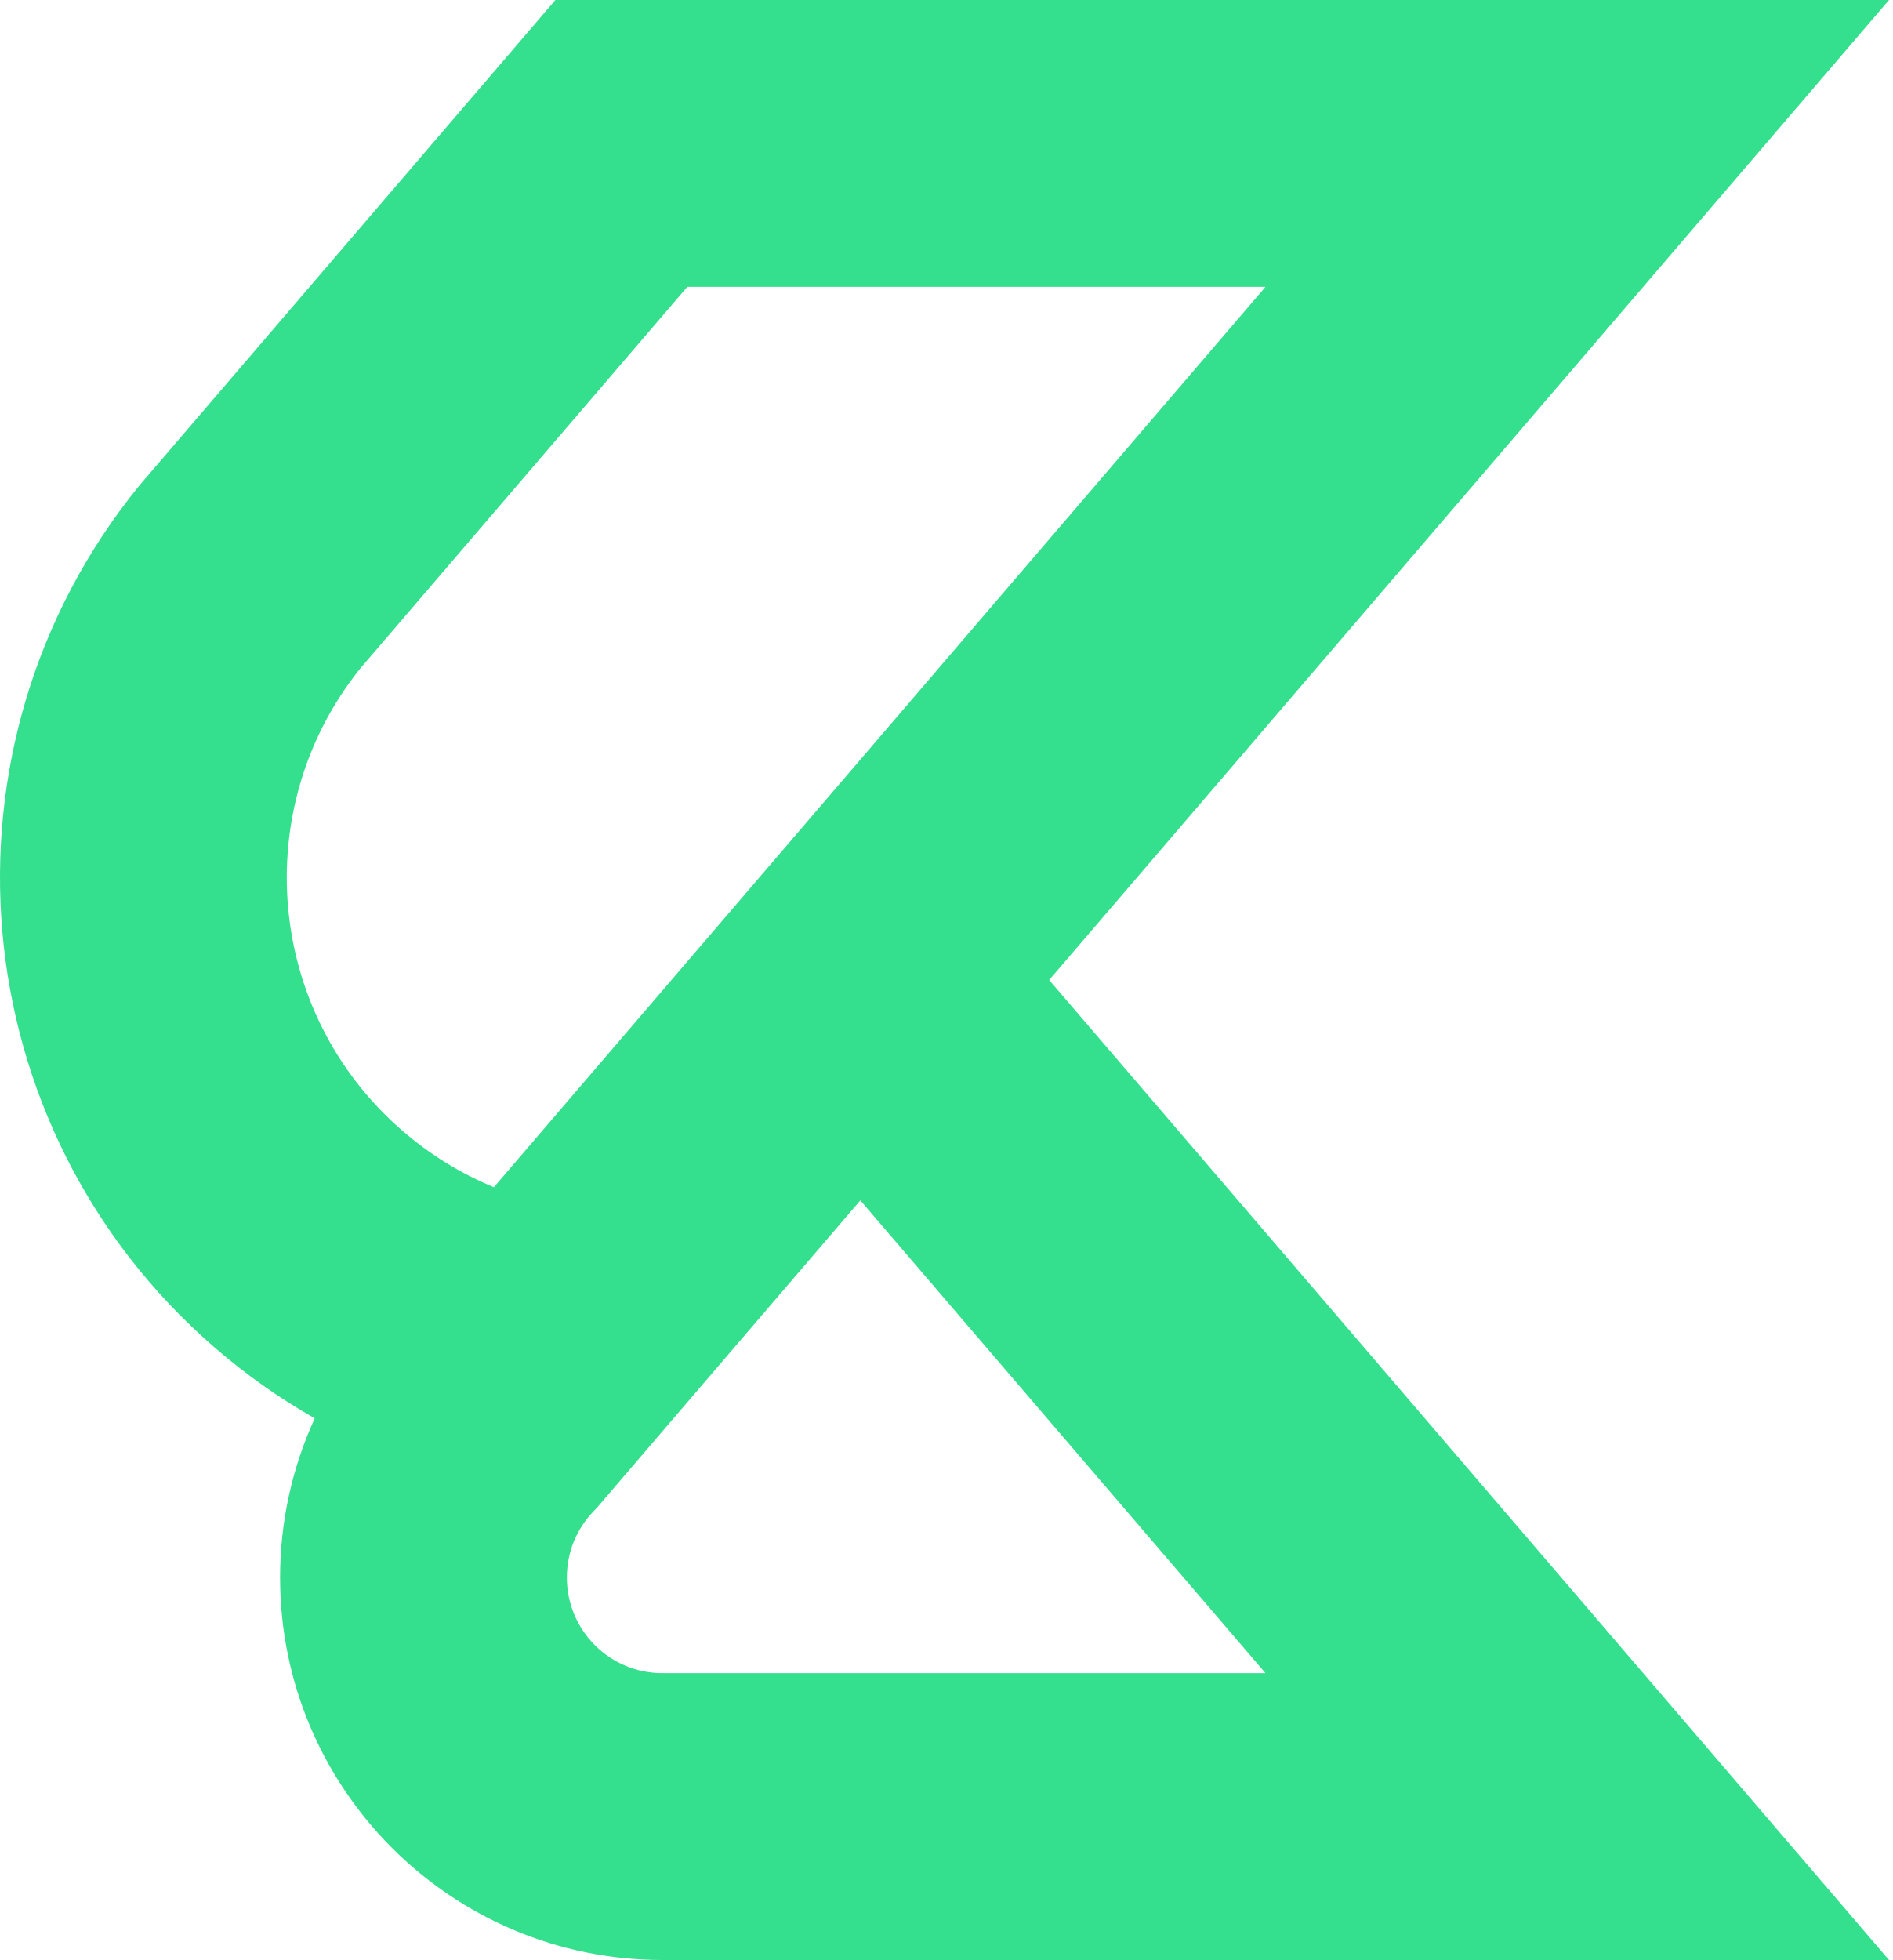
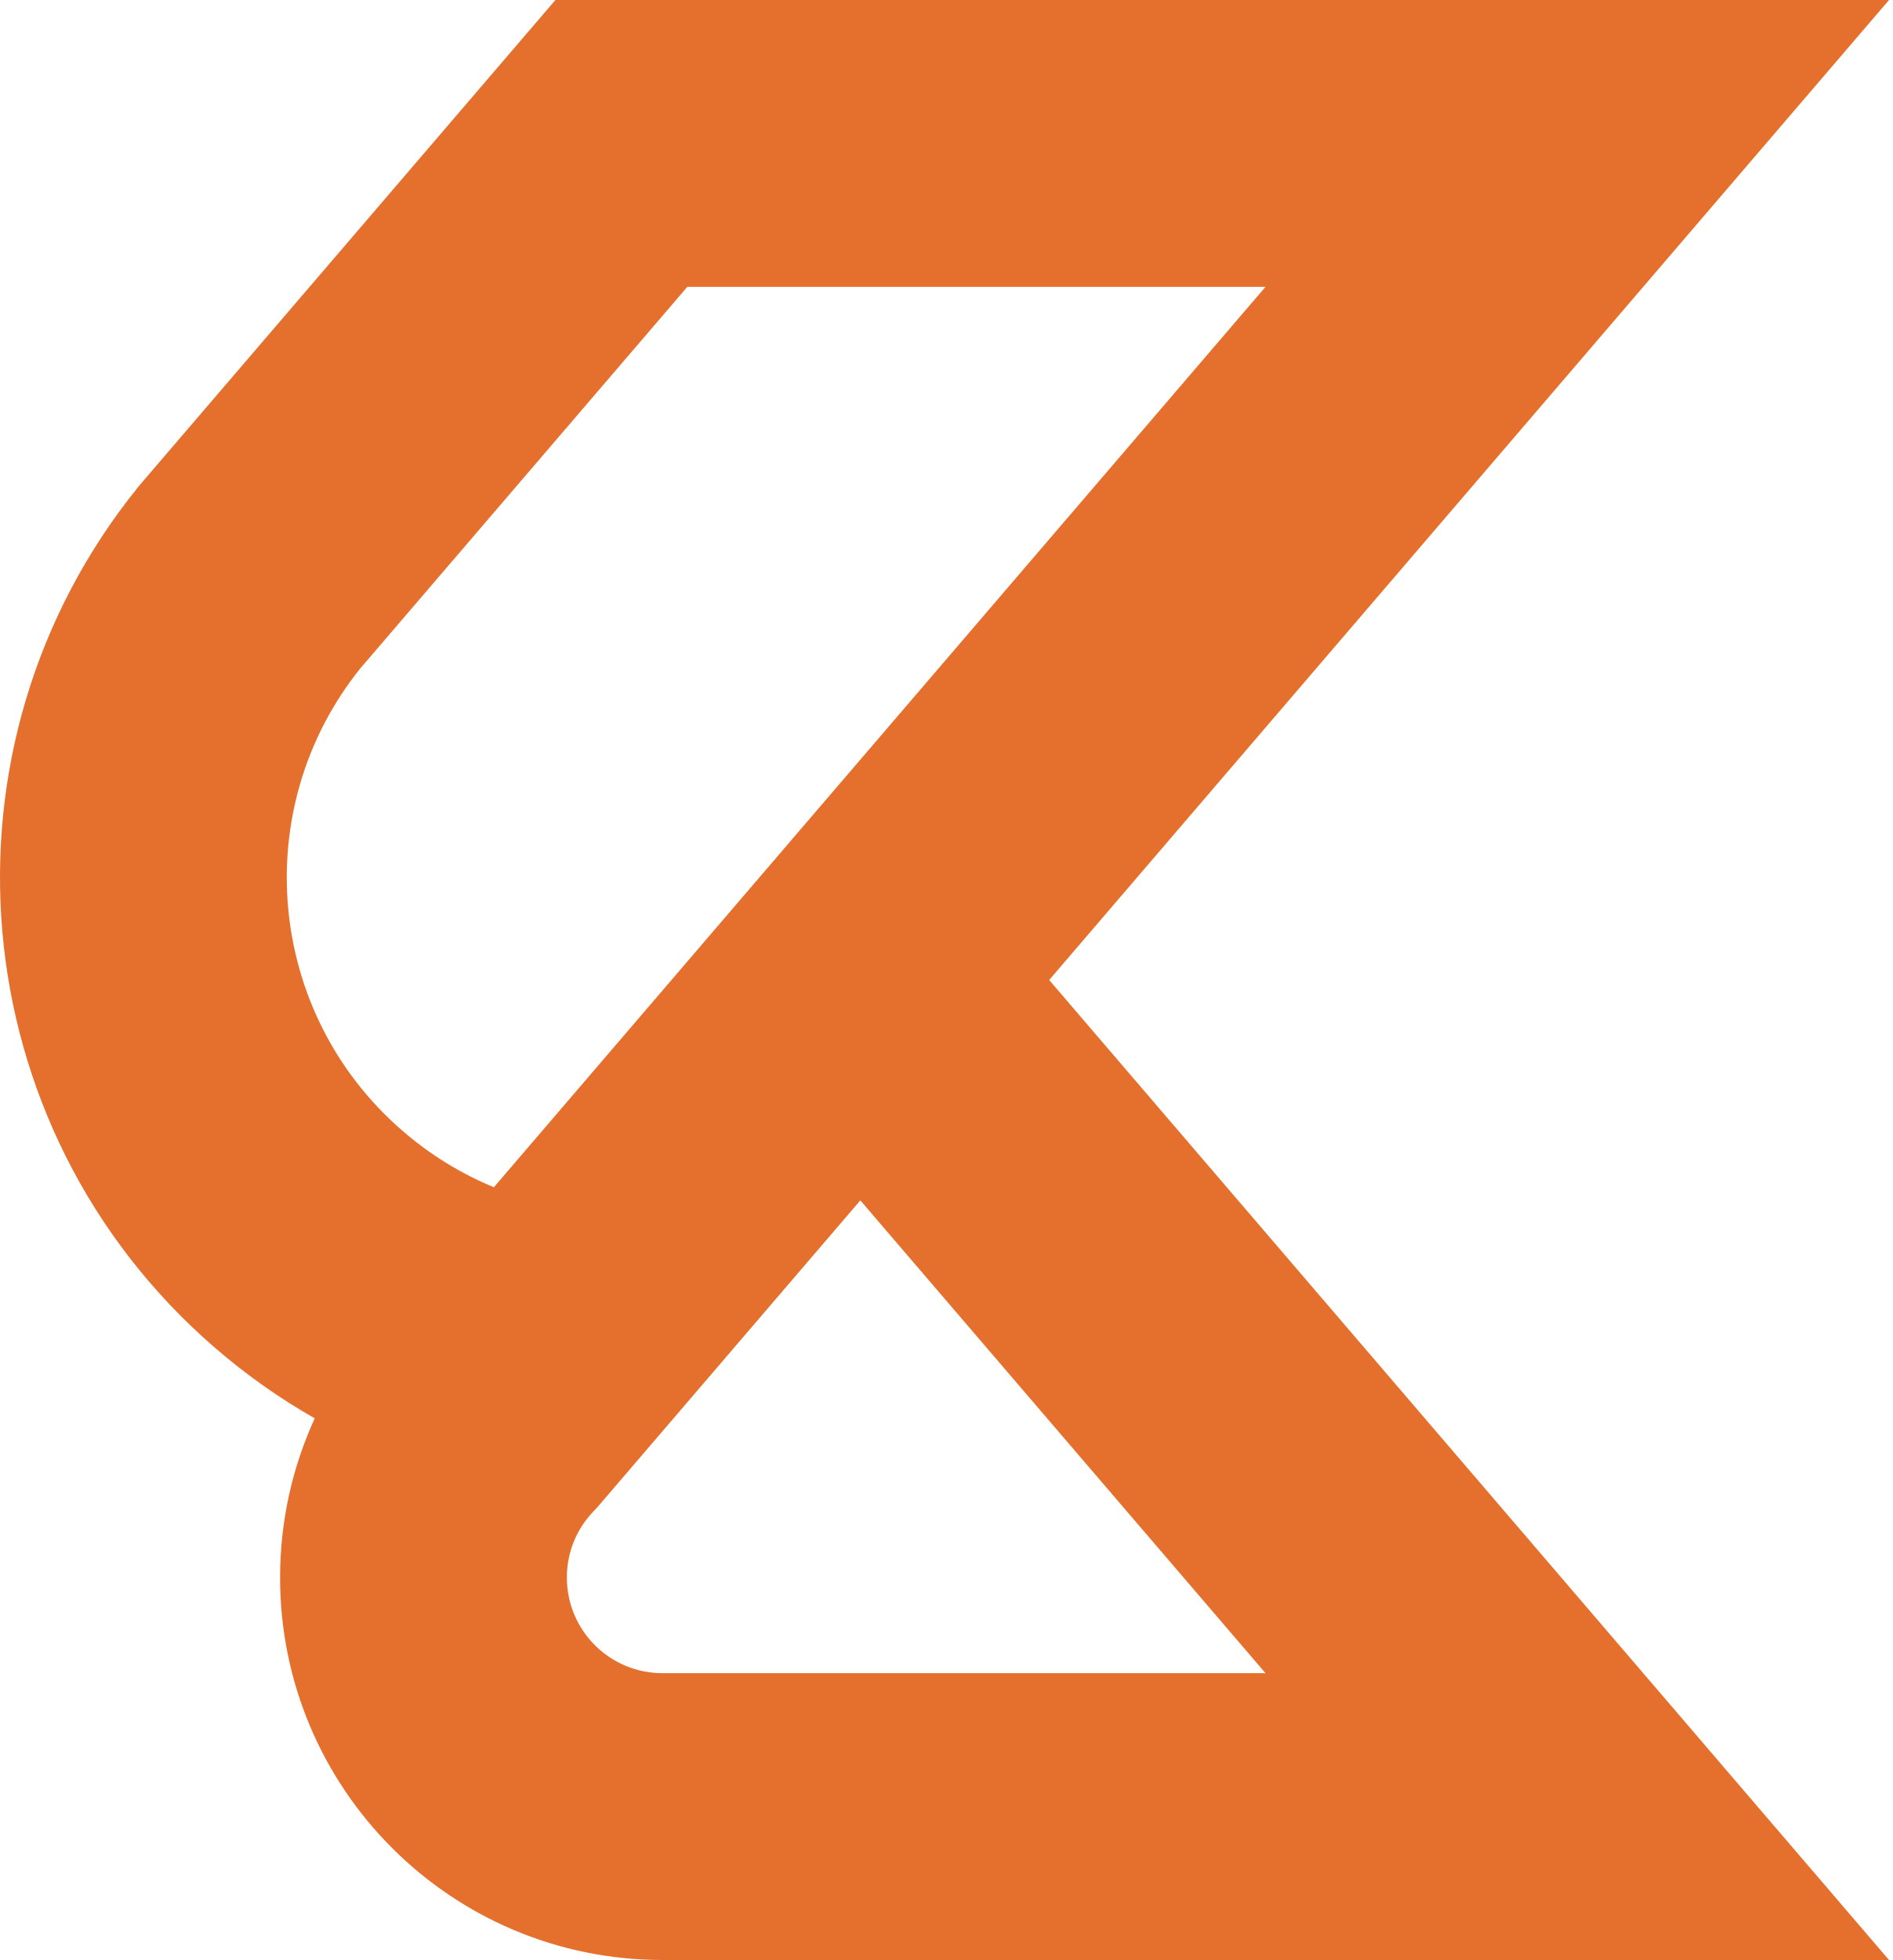
<svg xmlns="http://www.w3.org/2000/svg" width="198" height="205" viewBox="0 0 198 205" fill="none">
-   <path fill-rule="evenodd" clip-rule="evenodd" d="M197.615 0H58.102L14.612 50.739L14.482 50.899C-7.497 78.02 -4.149 117.876 22.421 140.912C25.73 143.781 29.251 146.258 32.925 148.347C30.6 153.418 29.3 159.062 29.3 165C29.3 187.091 47.209 205 69.3 205H197.613L109.757 102.501L197.615 0ZM62.777 157.309L62.779 157.309L90.001 125.55L132.387 175H69.3C63.777 175 59.3 170.523 59.3 165C59.3 162.3 60.35 159.876 62.097 158.063L62.4 157.749L62.777 157.309ZM90.001 79.452L132.388 30H71.901L37.671 69.934C25.976 84.524 27.818 105.886 42.073 118.246C45.022 120.802 48.263 122.773 51.665 124.175L90 79.451L90.001 79.452Z" fill="#34E08D" />
+   <path fill-rule="evenodd" clip-rule="evenodd" d="M197.615 0H58.102L14.612 50.739L14.482 50.899C-7.497 78.02 -4.149 117.876 22.421 140.912C25.73 143.781 29.251 146.258 32.925 148.347C30.6 153.418 29.3 159.062 29.3 165C29.3 187.091 47.209 205 69.3 205H197.613L109.757 102.501L197.615 0ZM62.777 157.309L62.779 157.309L90.001 125.55L132.387 175H69.3C63.777 175 59.3 170.523 59.3 165C59.3 162.3 60.35 159.876 62.097 158.063L62.4 157.749L62.777 157.309ZM90.001 79.452L132.388 30H71.901L37.671 69.934C25.976 84.524 27.818 105.886 42.073 118.246C45.022 120.802 48.263 122.773 51.665 124.175L90 79.451L90.001 79.452Z" fill="#e5702e" />
</svg>
